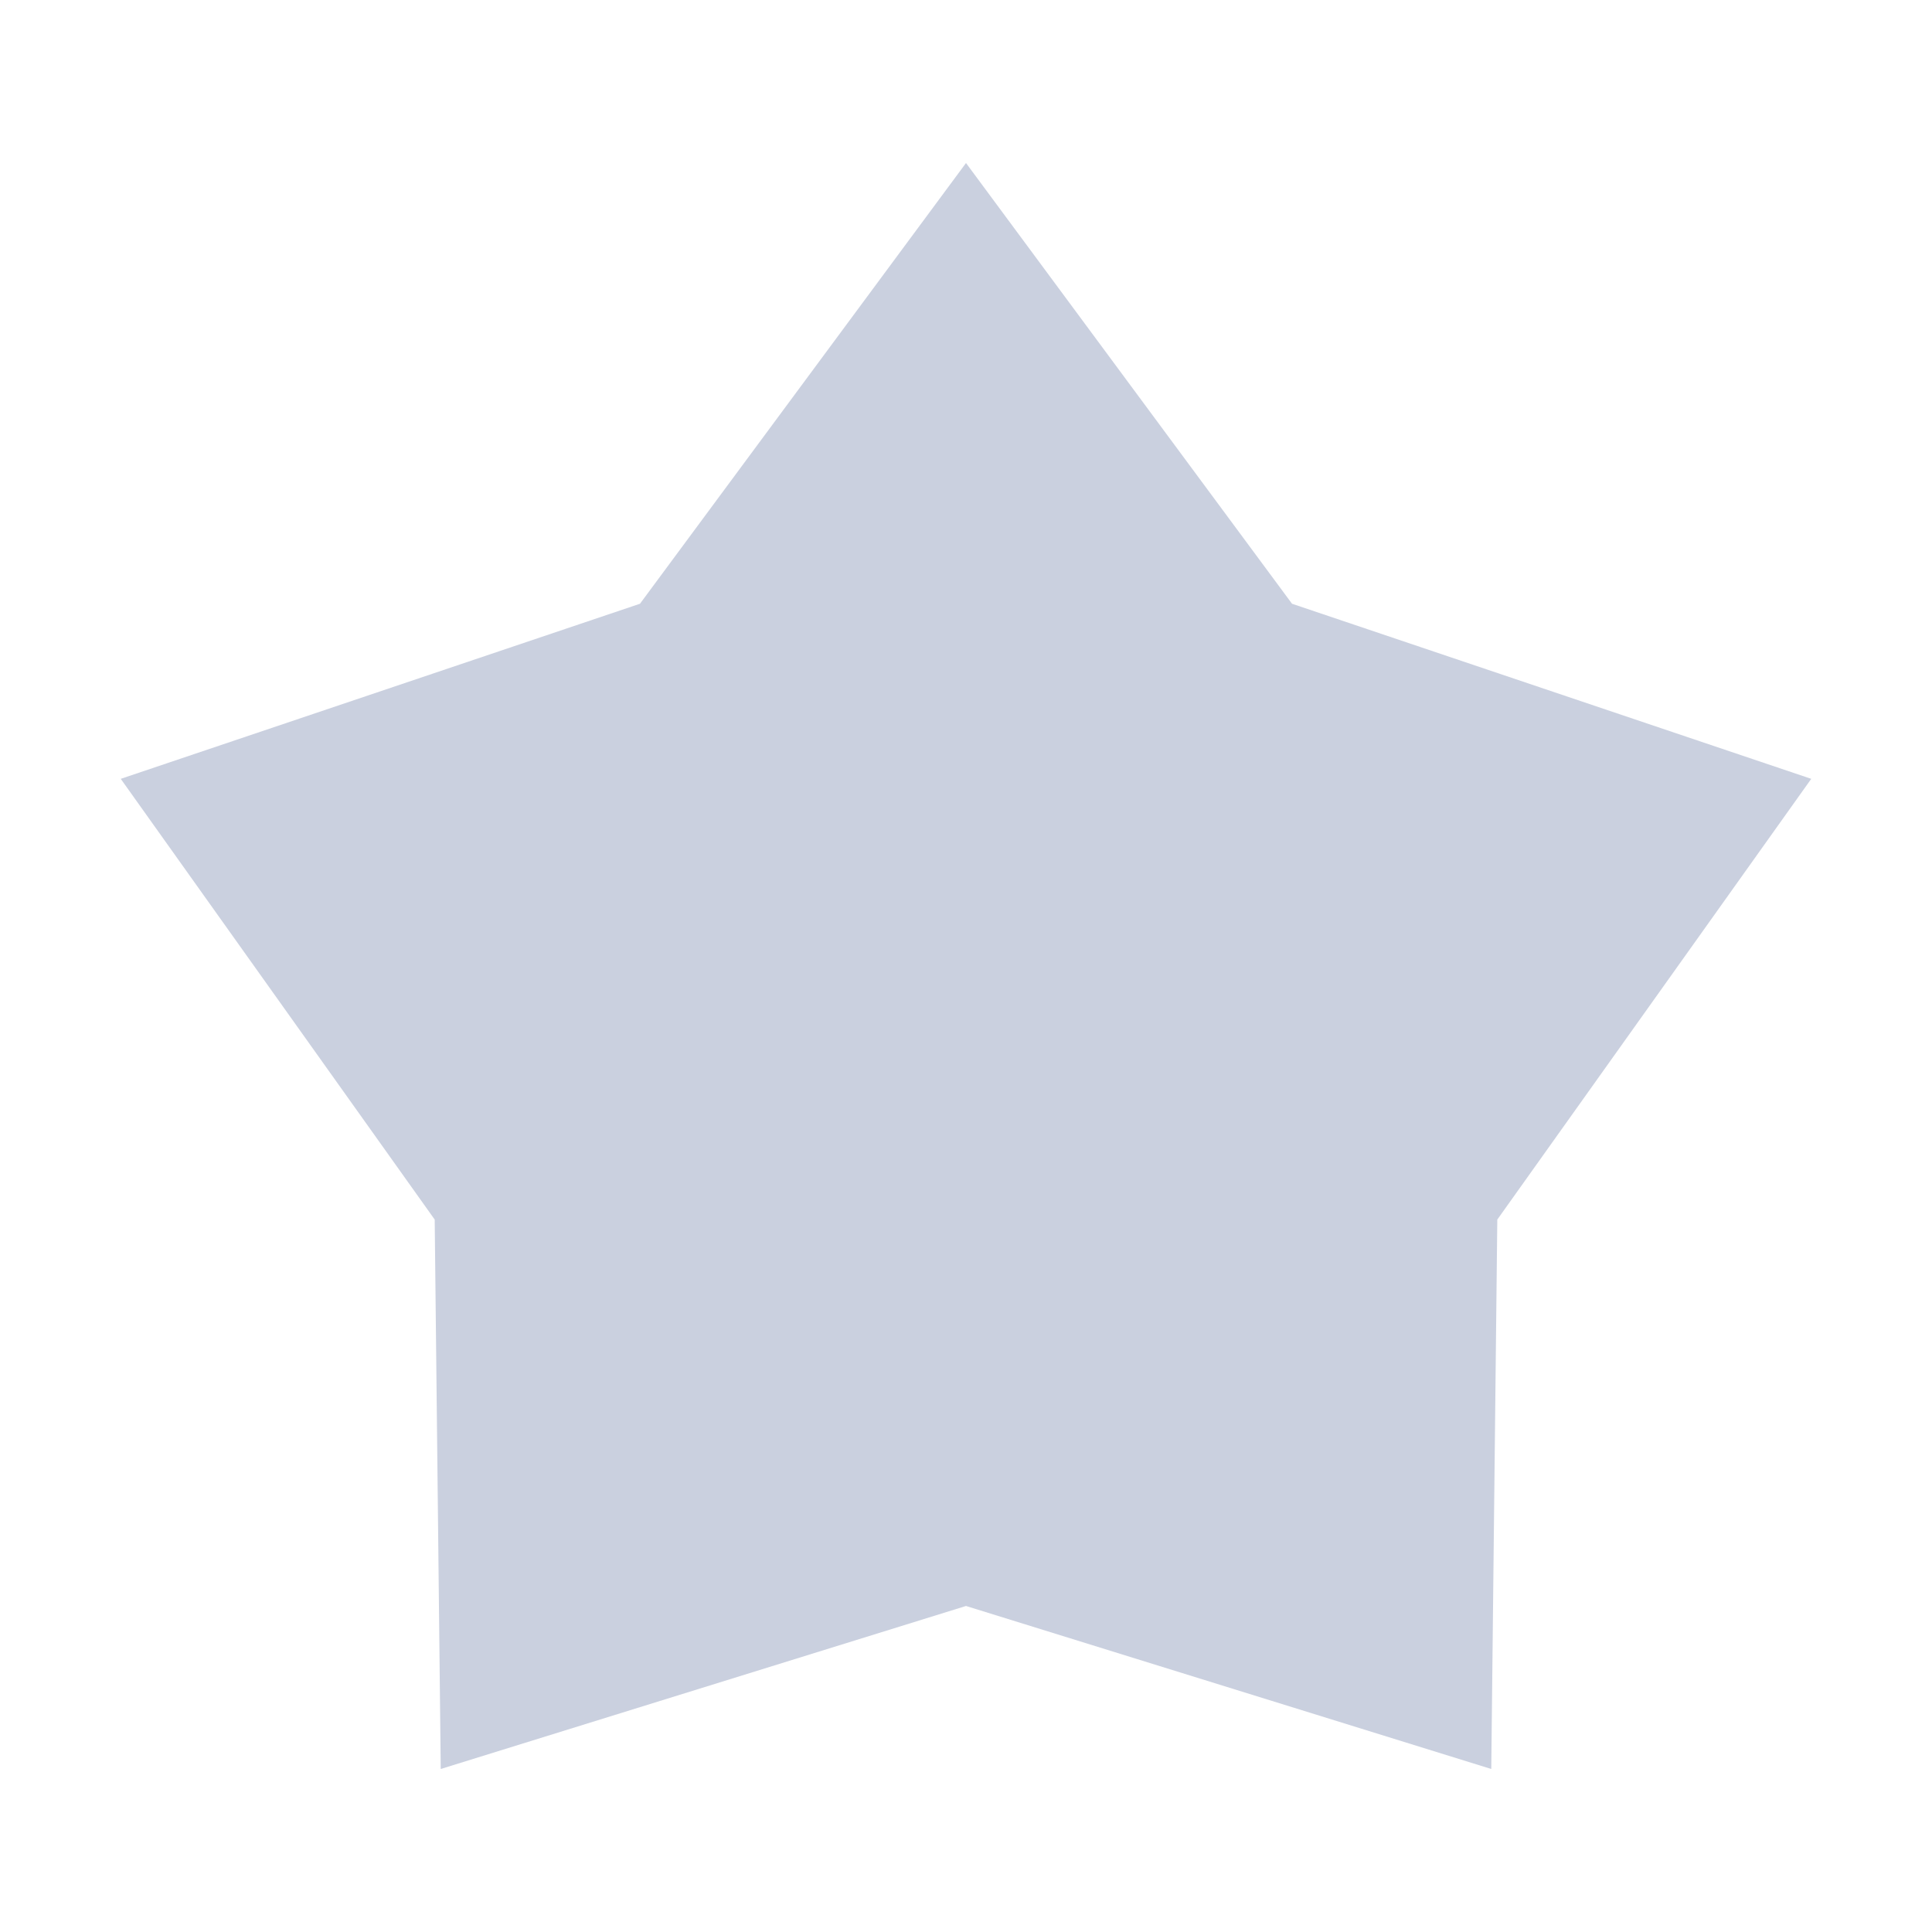
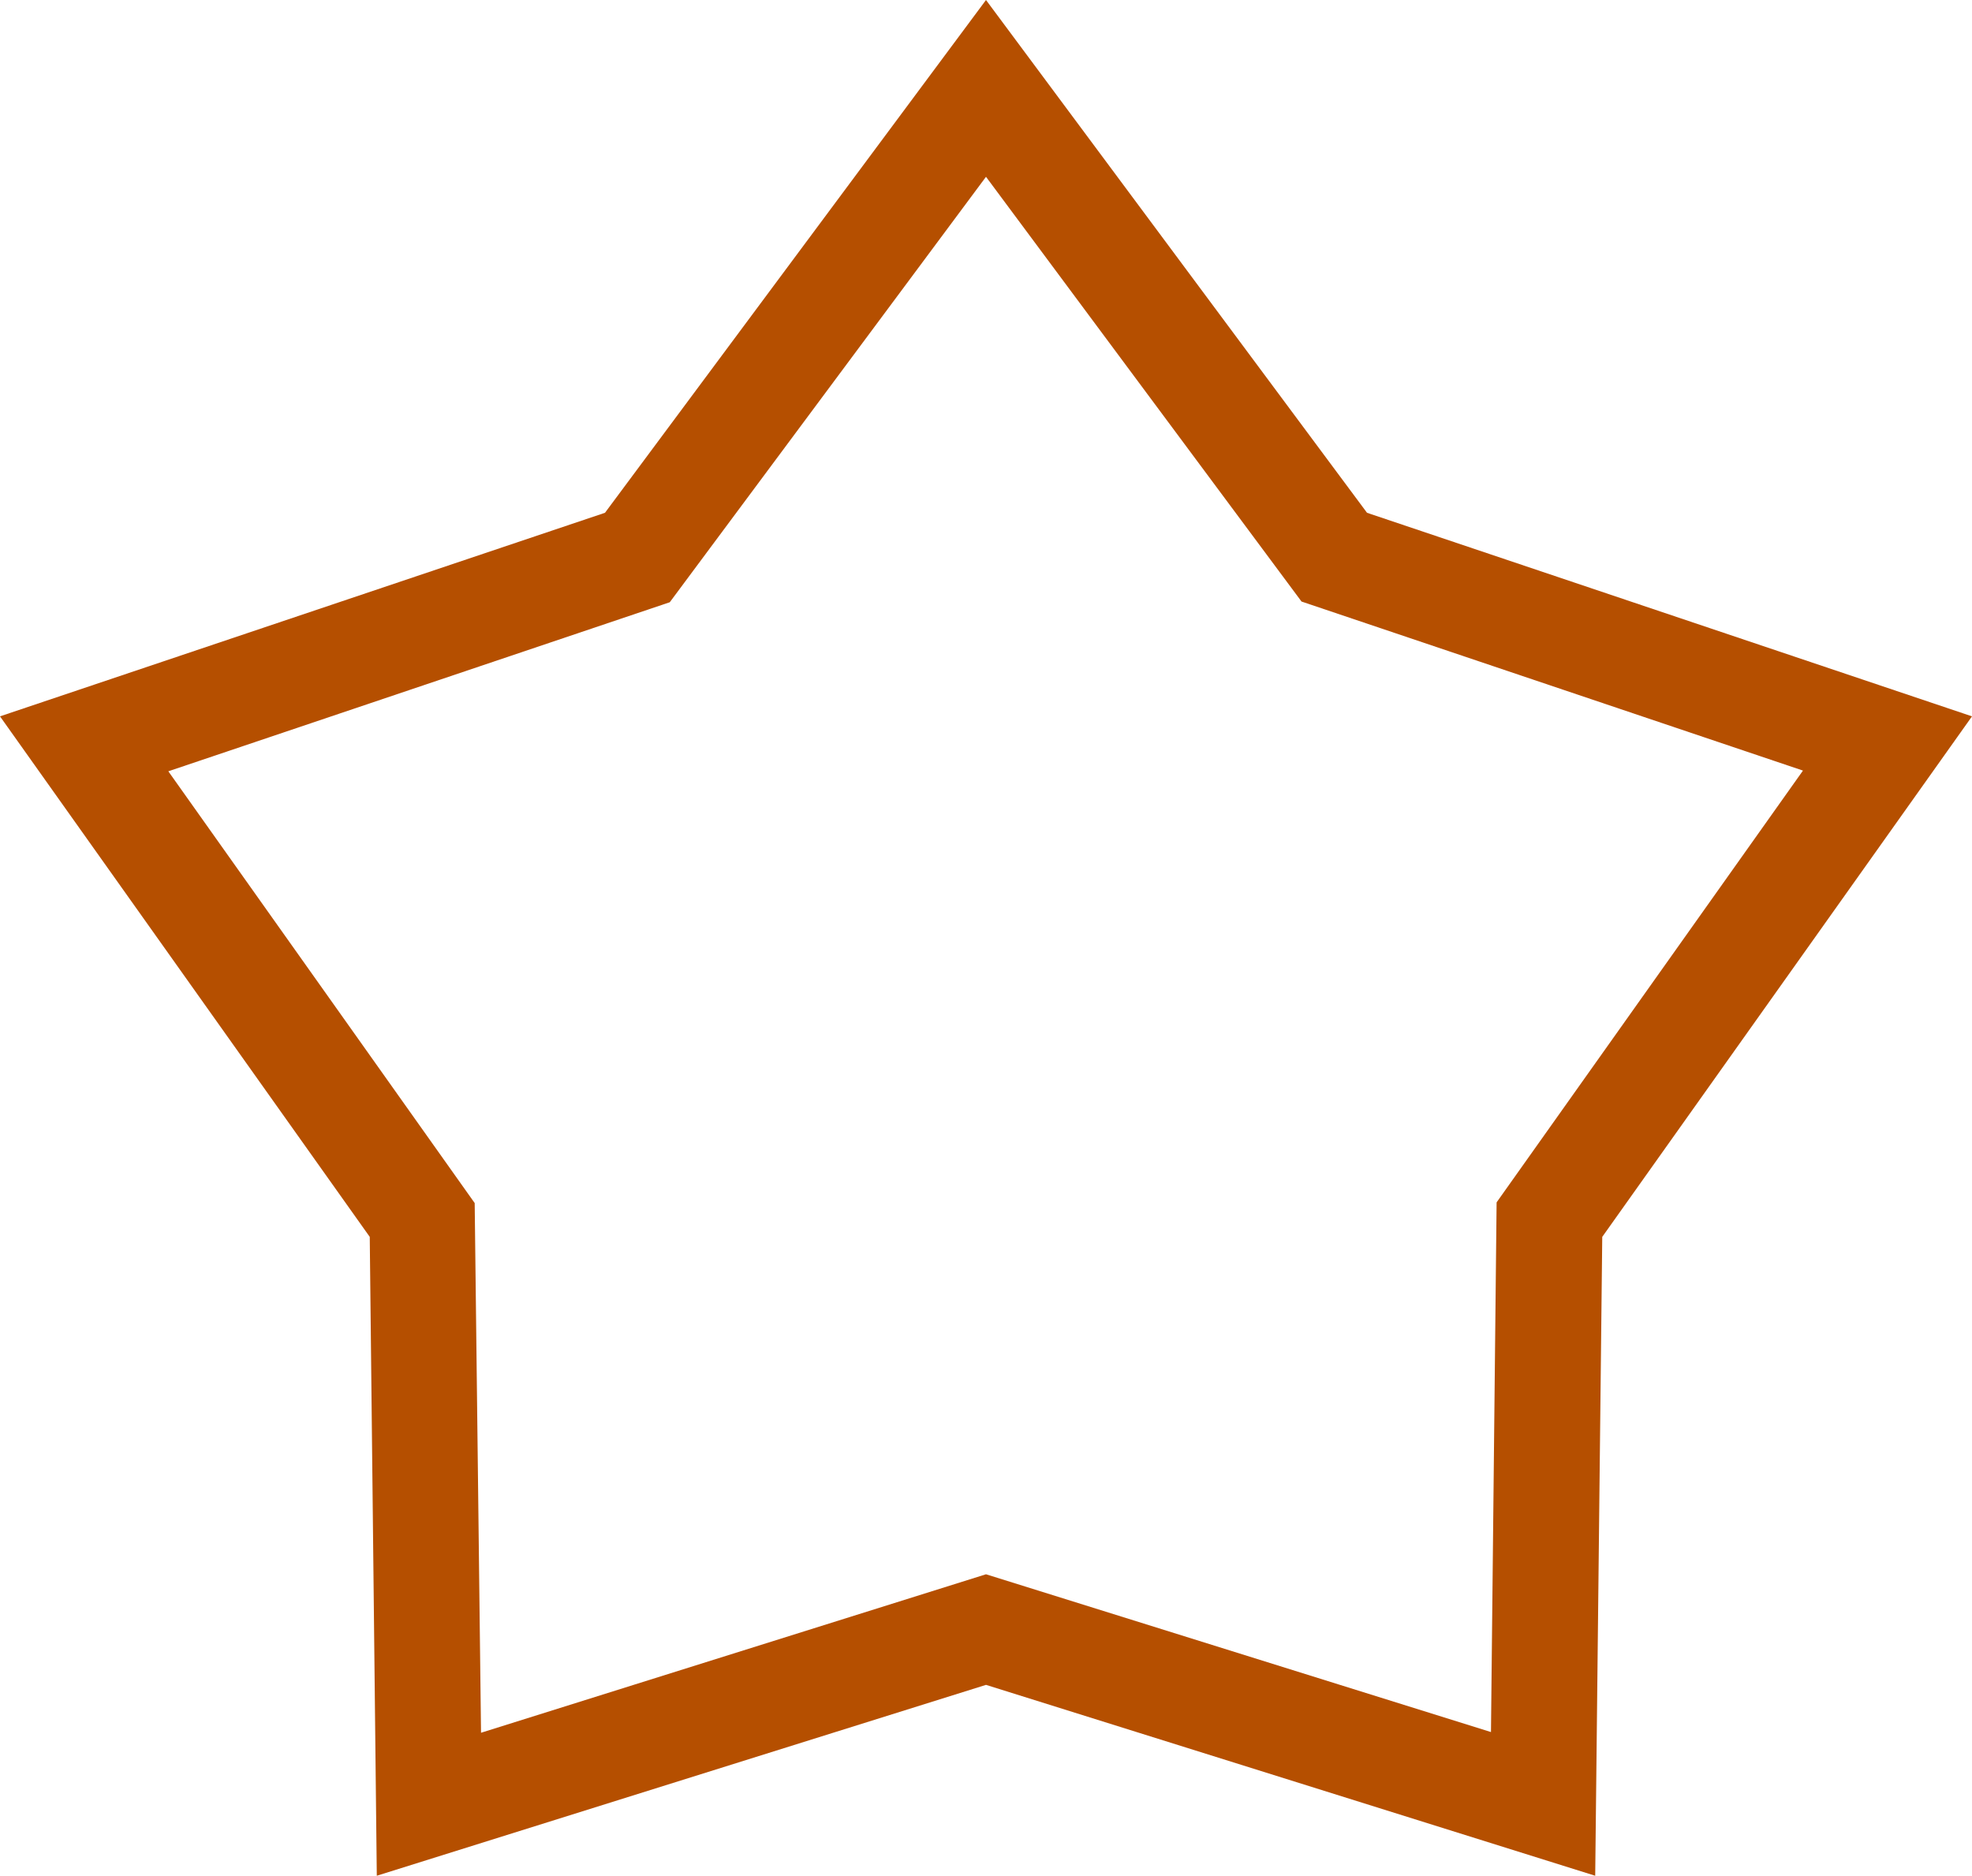
- <svg xmlns="http://www.w3.org/2000/svg" version="1.1" id="Layer_1" x="0px" y="0px" viewBox="0 0 32 32" enable-background="new 0 0 32 32" xml:space="preserve">
-   <polygon fill="#CAD0DF" points="16,2.7 21.4,10 30,12.9 24.8,20.2 24.7,29.3 16,26.6 7.3,29.3 7.2,20.2 2,12.9 10.6,10 " />
+ <svg xmlns="http://www.w3.org/2000/svg" version="1.1" id="Layer_1" x="0px" y="0px" viewBox="0 0 280 266.3" style="enable-background:new 0 0 280 266.3;" xml:space="preserve">
+   <style type="text/css">
+ 	.st0{fill:#B54F00;}
+ </style>
+   <path class="st0" d="M67.4,170.8l-43.5-61.3l71.2-24L140,25.1l44.8,60.3l71.2,24l-43.5,61.3l-0.8,75.2L140,223.5l-71.7,22.5  L67.4,170.8z M140,0L85.9,72.8L0,101.7l52.5,73.9l1,90.7l86.5-27.1l86.5,27.1l1-90.7l52.5-73.9l-85.9-28.9L140,0z" />
</svg>
